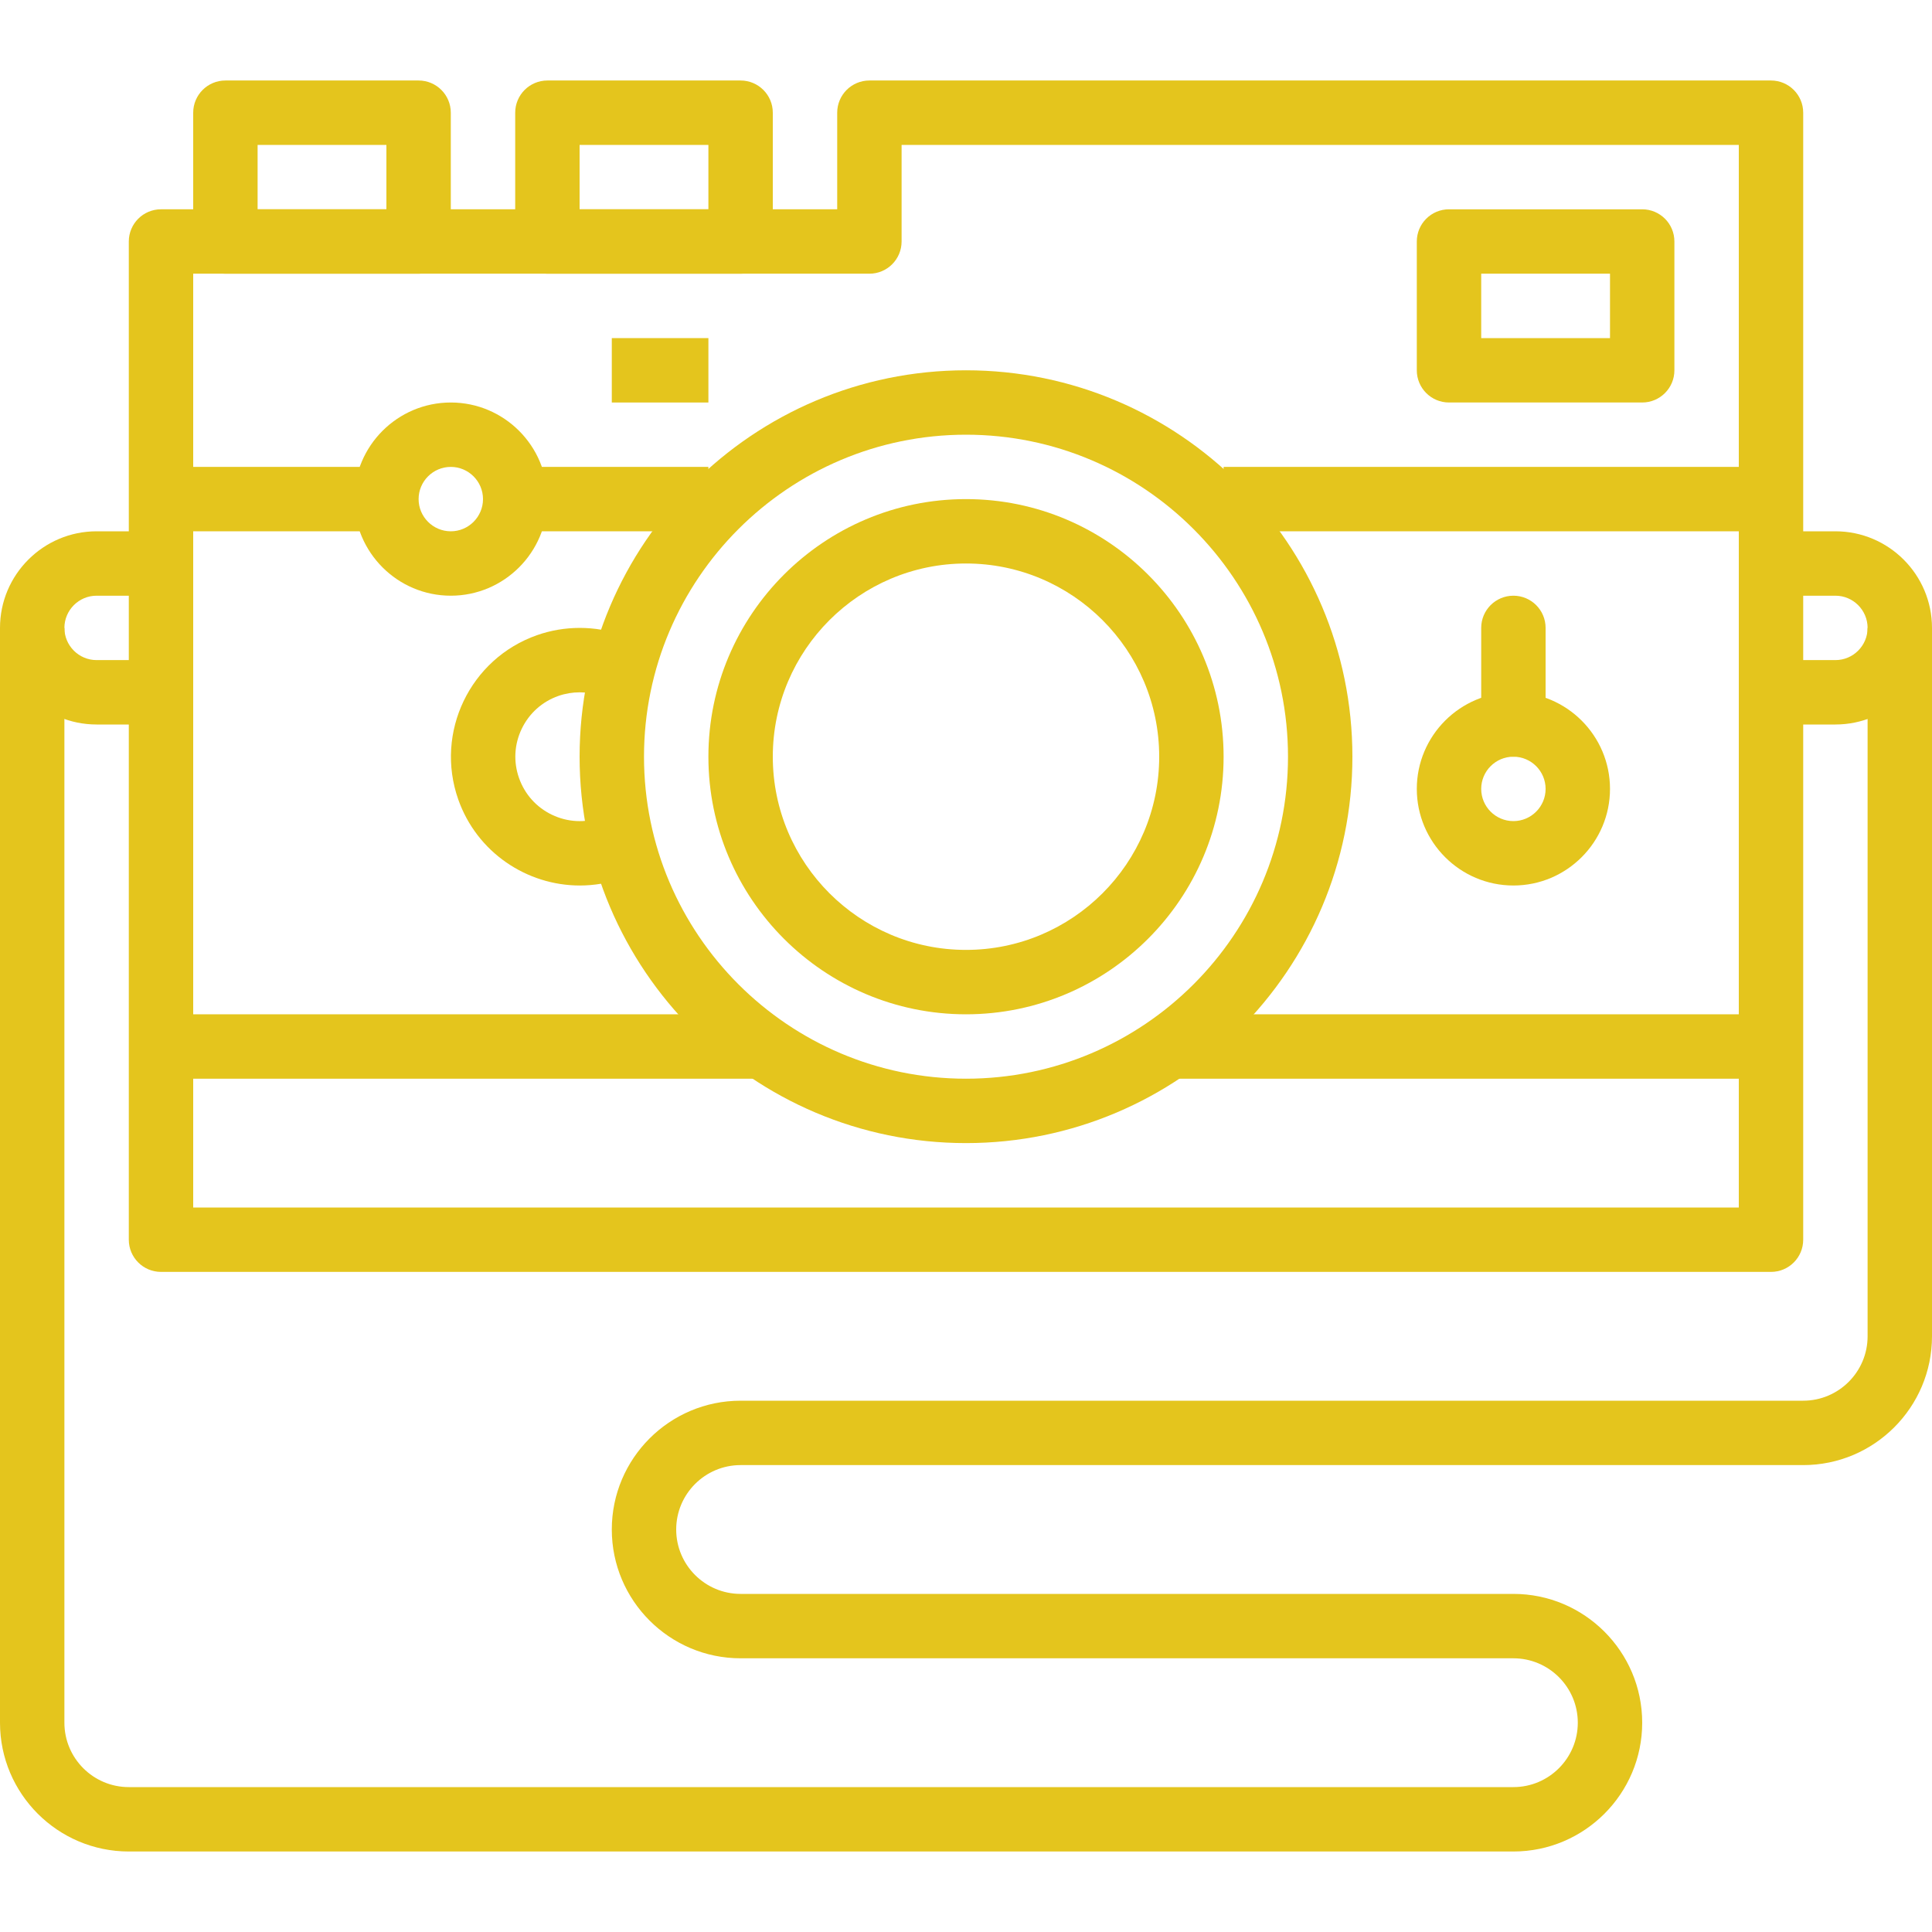
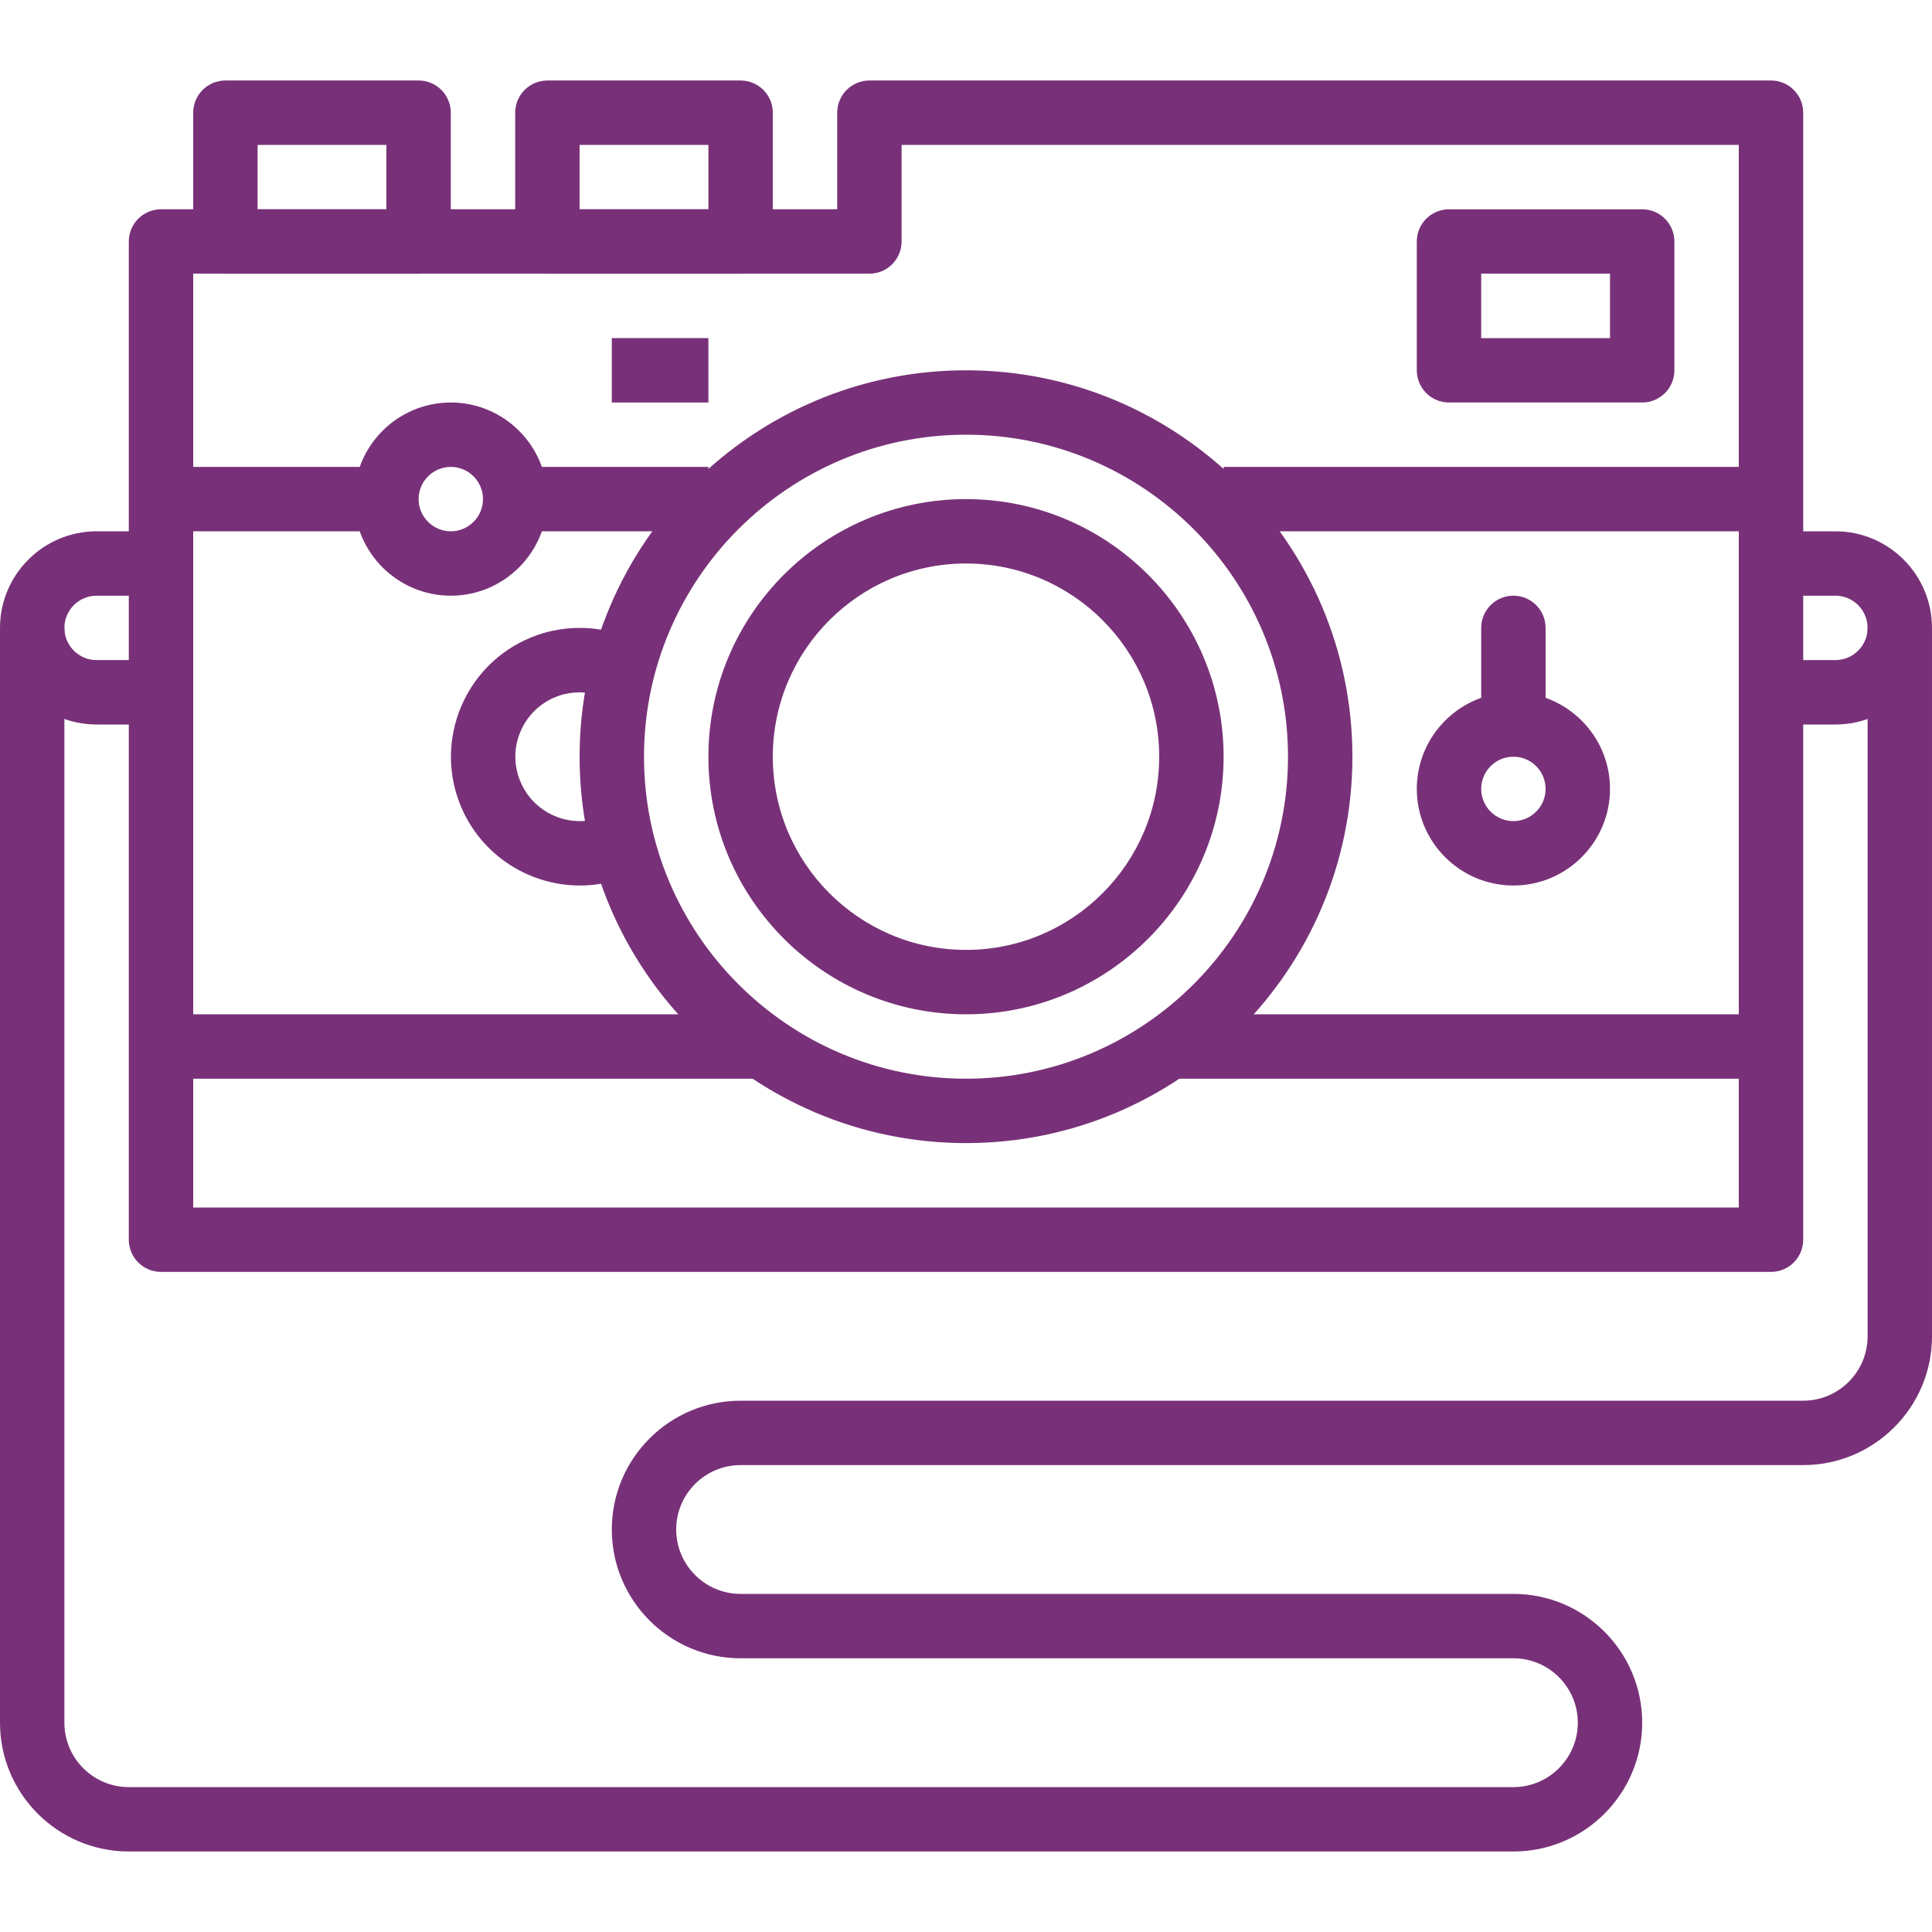
<svg xmlns="http://www.w3.org/2000/svg" width="512" height="512" viewBox="0 0 512 512" fill="none">
-   <path d="M469.333 21.333H230.4C225.69 21.333 221.867 25.156 221.867 29.866V55.466H42.667C37.957 55.466 34.134 59.289 34.134 63.999V328.532C34.134 333.251 37.957 337.065 42.667 337.065H469.334C474.053 337.065 477.867 333.251 477.867 328.532V29.867C477.867 25.156 474.052 21.333 469.333 21.333ZM460.8 320H51.2V72.533H230.4C235.11 72.533 238.933 68.71 238.933 64V38.4H460.8V320Z" fill="#E4C51D" />
-   <path d="M110.933 21.333H59.733C55.023 21.333 51.2 25.156 51.2 29.866V64C51.2 68.71 55.023 72.533 59.733 72.533H110.933C115.643 72.533 119.466 68.71 119.466 64V29.867C119.467 25.156 115.644 21.333 110.933 21.333ZM102.4 55.467H68.267V38.4H102.4V55.467Z" fill="#E4C51D" />
-   <path d="M25.6 157.867H42.667V140.8H25.6C11.486 140.8 0 152.286 0 166.4C0 180.514 11.486 192 25.6 192H42.667V174.933H25.6C20.898 174.933 17.067 171.102 17.067 166.4C17.067 161.698 20.898 157.867 25.6 157.867Z" fill="#E4C51D" />
-   <path d="M486.4 140.8H469.333V157.867H486.4C491.11 157.867 494.933 161.698 494.933 166.4C494.933 171.102 491.11 174.933 486.4 174.933H469.333V192H486.4C500.514 192 512 180.514 512 166.4C512 152.286 500.514 140.8 486.4 140.8Z" fill="#E4C51D" />
-   <path d="M435.2 55.467H384C379.281 55.467 375.467 59.29 375.467 64V98.133C375.467 102.843 379.281 106.666 384 106.666H435.2C439.919 106.666 443.733 102.843 443.733 98.133V64C443.733 59.29 439.919 55.467 435.2 55.467ZM426.667 89.6H392.534V72.533H426.667V89.6Z" fill="#E4C51D" />
-   <path d="M256 98.133C199.535 98.133 153.6 144.068 153.6 200.533C153.6 256.998 199.535 302.933 256 302.933C312.465 302.933 358.4 256.998 358.4 200.533C358.4 144.068 312.465 98.133 256 98.133ZM256 285.867C208.947 285.867 170.667 247.586 170.667 200.534C170.667 153.482 208.947 115.2 256 115.2C303.053 115.2 341.333 153.481 341.333 200.533C341.333 247.585 303.053 285.867 256 285.867Z" fill="#E4C51D" />
-   <path d="M187.733 123.733H136.533V140.8H187.733V123.733Z" fill="#E4C51D" />
-   <path d="M469.334 123.733H324.267V140.8H469.334V123.733Z" fill="#E4C51D" />
-   <path d="M119.467 106.667C105.353 106.667 93.867 118.153 93.867 132.267C93.867 146.381 105.353 157.867 119.467 157.867C133.581 157.867 145.067 146.381 145.067 132.267C145.067 118.153 133.581 106.667 119.467 106.667ZM119.467 140.8C114.765 140.8 110.934 136.969 110.934 132.267C110.934 127.565 114.765 123.734 119.467 123.734C124.169 123.734 128 127.565 128 132.267C128 136.969 124.169 140.8 119.467 140.8Z" fill="#E4C51D" />
-   <path d="M102.4 123.733H42.667V140.8H102.4V123.733Z" fill="#E4C51D" />
-   <path d="M196.267 21.333H145.067C140.357 21.333 136.534 25.156 136.534 29.866V64C136.534 68.71 140.357 72.533 145.067 72.533H196.267C200.977 72.533 204.8 68.71 204.8 64V29.867C204.8 25.156 200.977 21.333 196.267 21.333ZM187.733 55.467H153.6V38.4H187.733V55.467Z" fill="#E4C51D" />
-   <path d="M159.309 216.627C155.017 218.146 150.375 217.89 146.27 215.919C142.157 213.948 139.068 210.492 137.549 206.191C136.03 201.89 136.286 197.257 138.257 193.152C140.228 189.039 143.684 185.941 147.976 184.431C151.637 183.151 155.647 183.151 159.308 184.431L164.966 168.329C157.661 165.76 149.615 165.76 142.31 168.329C124.552 174.575 115.191 194.1 121.438 211.858C126.37 225.878 139.588 234.668 153.668 234.668C157.414 234.668 161.237 234.045 164.975 232.731L159.309 216.627Z" fill="#E4C51D" />
-   <path d="M401.067 183.467C386.953 183.467 375.467 194.953 375.467 209.067C375.467 223.181 386.953 234.667 401.067 234.667C415.181 234.667 426.667 223.181 426.667 209.067C426.667 194.953 415.181 183.467 401.067 183.467ZM401.067 217.6C396.357 217.6 392.534 213.769 392.534 209.067C392.534 204.365 396.357 200.534 401.067 200.534C405.777 200.534 409.6 204.365 409.6 209.067C409.6 213.769 405.777 217.6 401.067 217.6Z" fill="#E4C51D" />
-   <path d="M401.067 157.867C396.348 157.867 392.534 161.69 392.534 166.4V192C392.534 196.71 396.348 200.533 401.067 200.533C405.786 200.533 409.6 196.71 409.6 192V166.4C409.6 161.69 405.786 157.867 401.067 157.867Z" fill="#E4C51D" />
-   <path d="M256 132.267C218.359 132.267 187.733 162.893 187.733 200.534C187.733 238.175 218.359 268.801 256 268.801C293.641 268.801 324.267 238.175 324.267 200.534C324.267 162.893 293.641 132.267 256 132.267ZM256 251.733C227.763 251.733 204.8 228.77 204.8 200.533C204.8 172.296 227.763 149.333 256 149.333C284.237 149.333 307.2 172.296 307.2 200.533C307.2 228.77 284.237 251.733 256 251.733Z" fill="#E4C51D" />
-   <path d="M204.8 268.8H42.667V285.867H204.8V268.8Z" fill="#E4C51D" />
-   <path d="M469.333 268.8H307.2V285.867H469.333V268.8Z" fill="#E4C51D" />
-   <path d="M187.733 89.6H162.133V106.667H187.733V89.6Z" fill="#E4C51D" />
-   <path d="M494.933 166.4V354.133C494.933 363.545 487.279 371.2 477.866 371.2H196.266C177.441 371.2 162.133 386.509 162.133 405.333C162.133 424.158 177.442 439.466 196.266 439.466H401.066C410.478 439.466 418.133 447.12 418.133 456.533C418.133 465.945 410.479 473.6 401.066 473.6H34.133C24.721 473.6 17.066 465.946 17.066 456.533V166.4H0V456.533C0 475.358 15.309 490.666 34.133 490.666H401.066C419.891 490.666 435.199 475.357 435.199 456.533C435.199 437.708 419.89 422.4 401.066 422.4H196.266C186.854 422.4 179.199 414.746 179.199 405.333C179.199 395.921 186.853 388.266 196.266 388.266H477.866C496.691 388.266 511.999 372.957 511.999 354.133V166.4H494.933Z" fill="#E4C51D" />
+   <path d="M469.333 21.333H230.4C225.69 21.333 221.867 25.156 221.867 29.866V55.466H42.667C37.957 55.466 34.134 59.289 34.134 63.999V328.532C34.134 333.251 37.957 337.065 42.667 337.065H469.334C474.053 337.065 477.867 333.251 477.867 328.532V29.867C477.867 25.156 474.052 21.333 469.333 21.333ZM460.8 320H51.2V72.533H230.4C235.11 72.533 238.933 68.71 238.933 64V38.4H460.8V320Z" fill="#783178" />
+   <path d="M110.933 21.333H59.733C55.023 21.333 51.2 25.156 51.2 29.866V64C51.2 68.71 55.023 72.533 59.733 72.533H110.933C115.643 72.533 119.466 68.71 119.466 64V29.867C119.467 25.156 115.644 21.333 110.933 21.333ZM102.4 55.467H68.267V38.4H102.4V55.467Z" fill="#783178" />
+   <path d="M25.6 157.867H42.667V140.8H25.6C11.486 140.8 0 152.286 0 166.4C0 180.514 11.486 192 25.6 192H42.667V174.933H25.6C20.898 174.933 17.067 171.102 17.067 166.4C17.067 161.698 20.898 157.867 25.6 157.867Z" fill="#783178" />
+   <path d="M486.4 140.8H469.333V157.867H486.4C491.11 157.867 494.933 161.698 494.933 166.4C494.933 171.102 491.11 174.933 486.4 174.933H469.333V192H486.4C500.514 192 512 180.514 512 166.4C512 152.286 500.514 140.8 486.4 140.8Z" fill="#783178" />
+   <path d="M435.2 55.467H384C379.281 55.467 375.467 59.29 375.467 64V98.133C375.467 102.843 379.281 106.666 384 106.666H435.2C439.919 106.666 443.733 102.843 443.733 98.133V64C443.733 59.29 439.919 55.467 435.2 55.467ZM426.667 89.6H392.534V72.533H426.667V89.6Z" fill="#783178" />
+   <path d="M256 98.133C199.535 98.133 153.6 144.068 153.6 200.533C153.6 256.998 199.535 302.933 256 302.933C312.465 302.933 358.4 256.998 358.4 200.533C358.4 144.068 312.465 98.133 256 98.133ZM256 285.867C208.947 285.867 170.667 247.586 170.667 200.534C170.667 153.482 208.947 115.2 256 115.2C303.053 115.2 341.333 153.481 341.333 200.533C341.333 247.585 303.053 285.867 256 285.867Z" fill="#783178" />
+   <path d="M187.733 123.733H136.533V140.8H187.733V123.733Z" fill="#783178" />
+   <path d="M469.334 123.733H324.267V140.8H469.334V123.733Z" fill="#783178" />
+   <path d="M119.467 106.667C105.353 106.667 93.867 118.153 93.867 132.267C93.867 146.381 105.353 157.867 119.467 157.867C133.581 157.867 145.067 146.381 145.067 132.267C145.067 118.153 133.581 106.667 119.467 106.667ZM119.467 140.8C114.765 140.8 110.934 136.969 110.934 132.267C110.934 127.565 114.765 123.734 119.467 123.734C124.169 123.734 128 127.565 128 132.267C128 136.969 124.169 140.8 119.467 140.8Z" fill="#783178" />
+   <path d="M102.4 123.733H42.667V140.8H102.4V123.733Z" fill="#783178" />
+   <path d="M196.267 21.333H145.067C140.357 21.333 136.534 25.156 136.534 29.866V64C136.534 68.71 140.357 72.533 145.067 72.533H196.267C200.977 72.533 204.8 68.71 204.8 64V29.867C204.8 25.156 200.977 21.333 196.267 21.333ZM187.733 55.467H153.6V38.4H187.733V55.467Z" fill="#783178" />
+   <path d="M159.309 216.627C155.017 218.146 150.375 217.89 146.27 215.919C142.157 213.948 139.068 210.492 137.549 206.191C136.03 201.89 136.286 197.257 138.257 193.152C140.228 189.039 143.684 185.941 147.976 184.431C151.637 183.151 155.647 183.151 159.308 184.431L164.966 168.329C157.661 165.76 149.615 165.76 142.31 168.329C124.552 174.575 115.191 194.1 121.438 211.858C126.37 225.878 139.588 234.668 153.668 234.668C157.414 234.668 161.237 234.045 164.975 232.731L159.309 216.627Z" fill="#783178" />
+   <path d="M401.067 183.467C386.953 183.467 375.467 194.953 375.467 209.067C375.467 223.181 386.953 234.667 401.067 234.667C415.181 234.667 426.667 223.181 426.667 209.067C426.667 194.953 415.181 183.467 401.067 183.467ZM401.067 217.6C396.357 217.6 392.534 213.769 392.534 209.067C392.534 204.365 396.357 200.534 401.067 200.534C405.777 200.534 409.6 204.365 409.6 209.067C409.6 213.769 405.777 217.6 401.067 217.6Z" fill="#783178" />
+   <path d="M401.067 157.867C396.348 157.867 392.534 161.69 392.534 166.4V192C392.534 196.71 396.348 200.533 401.067 200.533C405.786 200.533 409.6 196.71 409.6 192V166.4C409.6 161.69 405.786 157.867 401.067 157.867Z" fill="#783178" />
+   <path d="M256 132.267C218.359 132.267 187.733 162.893 187.733 200.534C187.733 238.175 218.359 268.801 256 268.801C293.641 268.801 324.267 238.175 324.267 200.534C324.267 162.893 293.641 132.267 256 132.267ZM256 251.733C227.763 251.733 204.8 228.77 204.8 200.533C204.8 172.296 227.763 149.333 256 149.333C284.237 149.333 307.2 172.296 307.2 200.533C307.2 228.77 284.237 251.733 256 251.733Z" fill="#783178" />
+   <path d="M204.8 268.8H42.667V285.867H204.8V268.8Z" fill="#783178" />
+   <path d="M469.333 268.8H307.2V285.867H469.333V268.8Z" fill="#783178" />
+   <path d="M187.733 89.6H162.133V106.667H187.733V89.6Z" fill="#783178" />
+   <path d="M494.933 166.4V354.133C494.933 363.545 487.279 371.2 477.866 371.2H196.266C177.441 371.2 162.133 386.509 162.133 405.333C162.133 424.158 177.442 439.466 196.266 439.466H401.066C410.478 439.466 418.133 447.12 418.133 456.533C418.133 465.945 410.479 473.6 401.066 473.6H34.133C24.721 473.6 17.066 465.946 17.066 456.533V166.4H0V456.533C0 475.358 15.309 490.666 34.133 490.666H401.066C419.891 490.666 435.199 475.357 435.199 456.533C435.199 437.708 419.89 422.4 401.066 422.4H196.266C186.854 422.4 179.199 414.746 179.199 405.333C179.199 395.921 186.853 388.266 196.266 388.266H477.866C496.691 388.266 511.999 372.957 511.999 354.133V166.4H494.933Z" fill="#783178" />
</svg>
